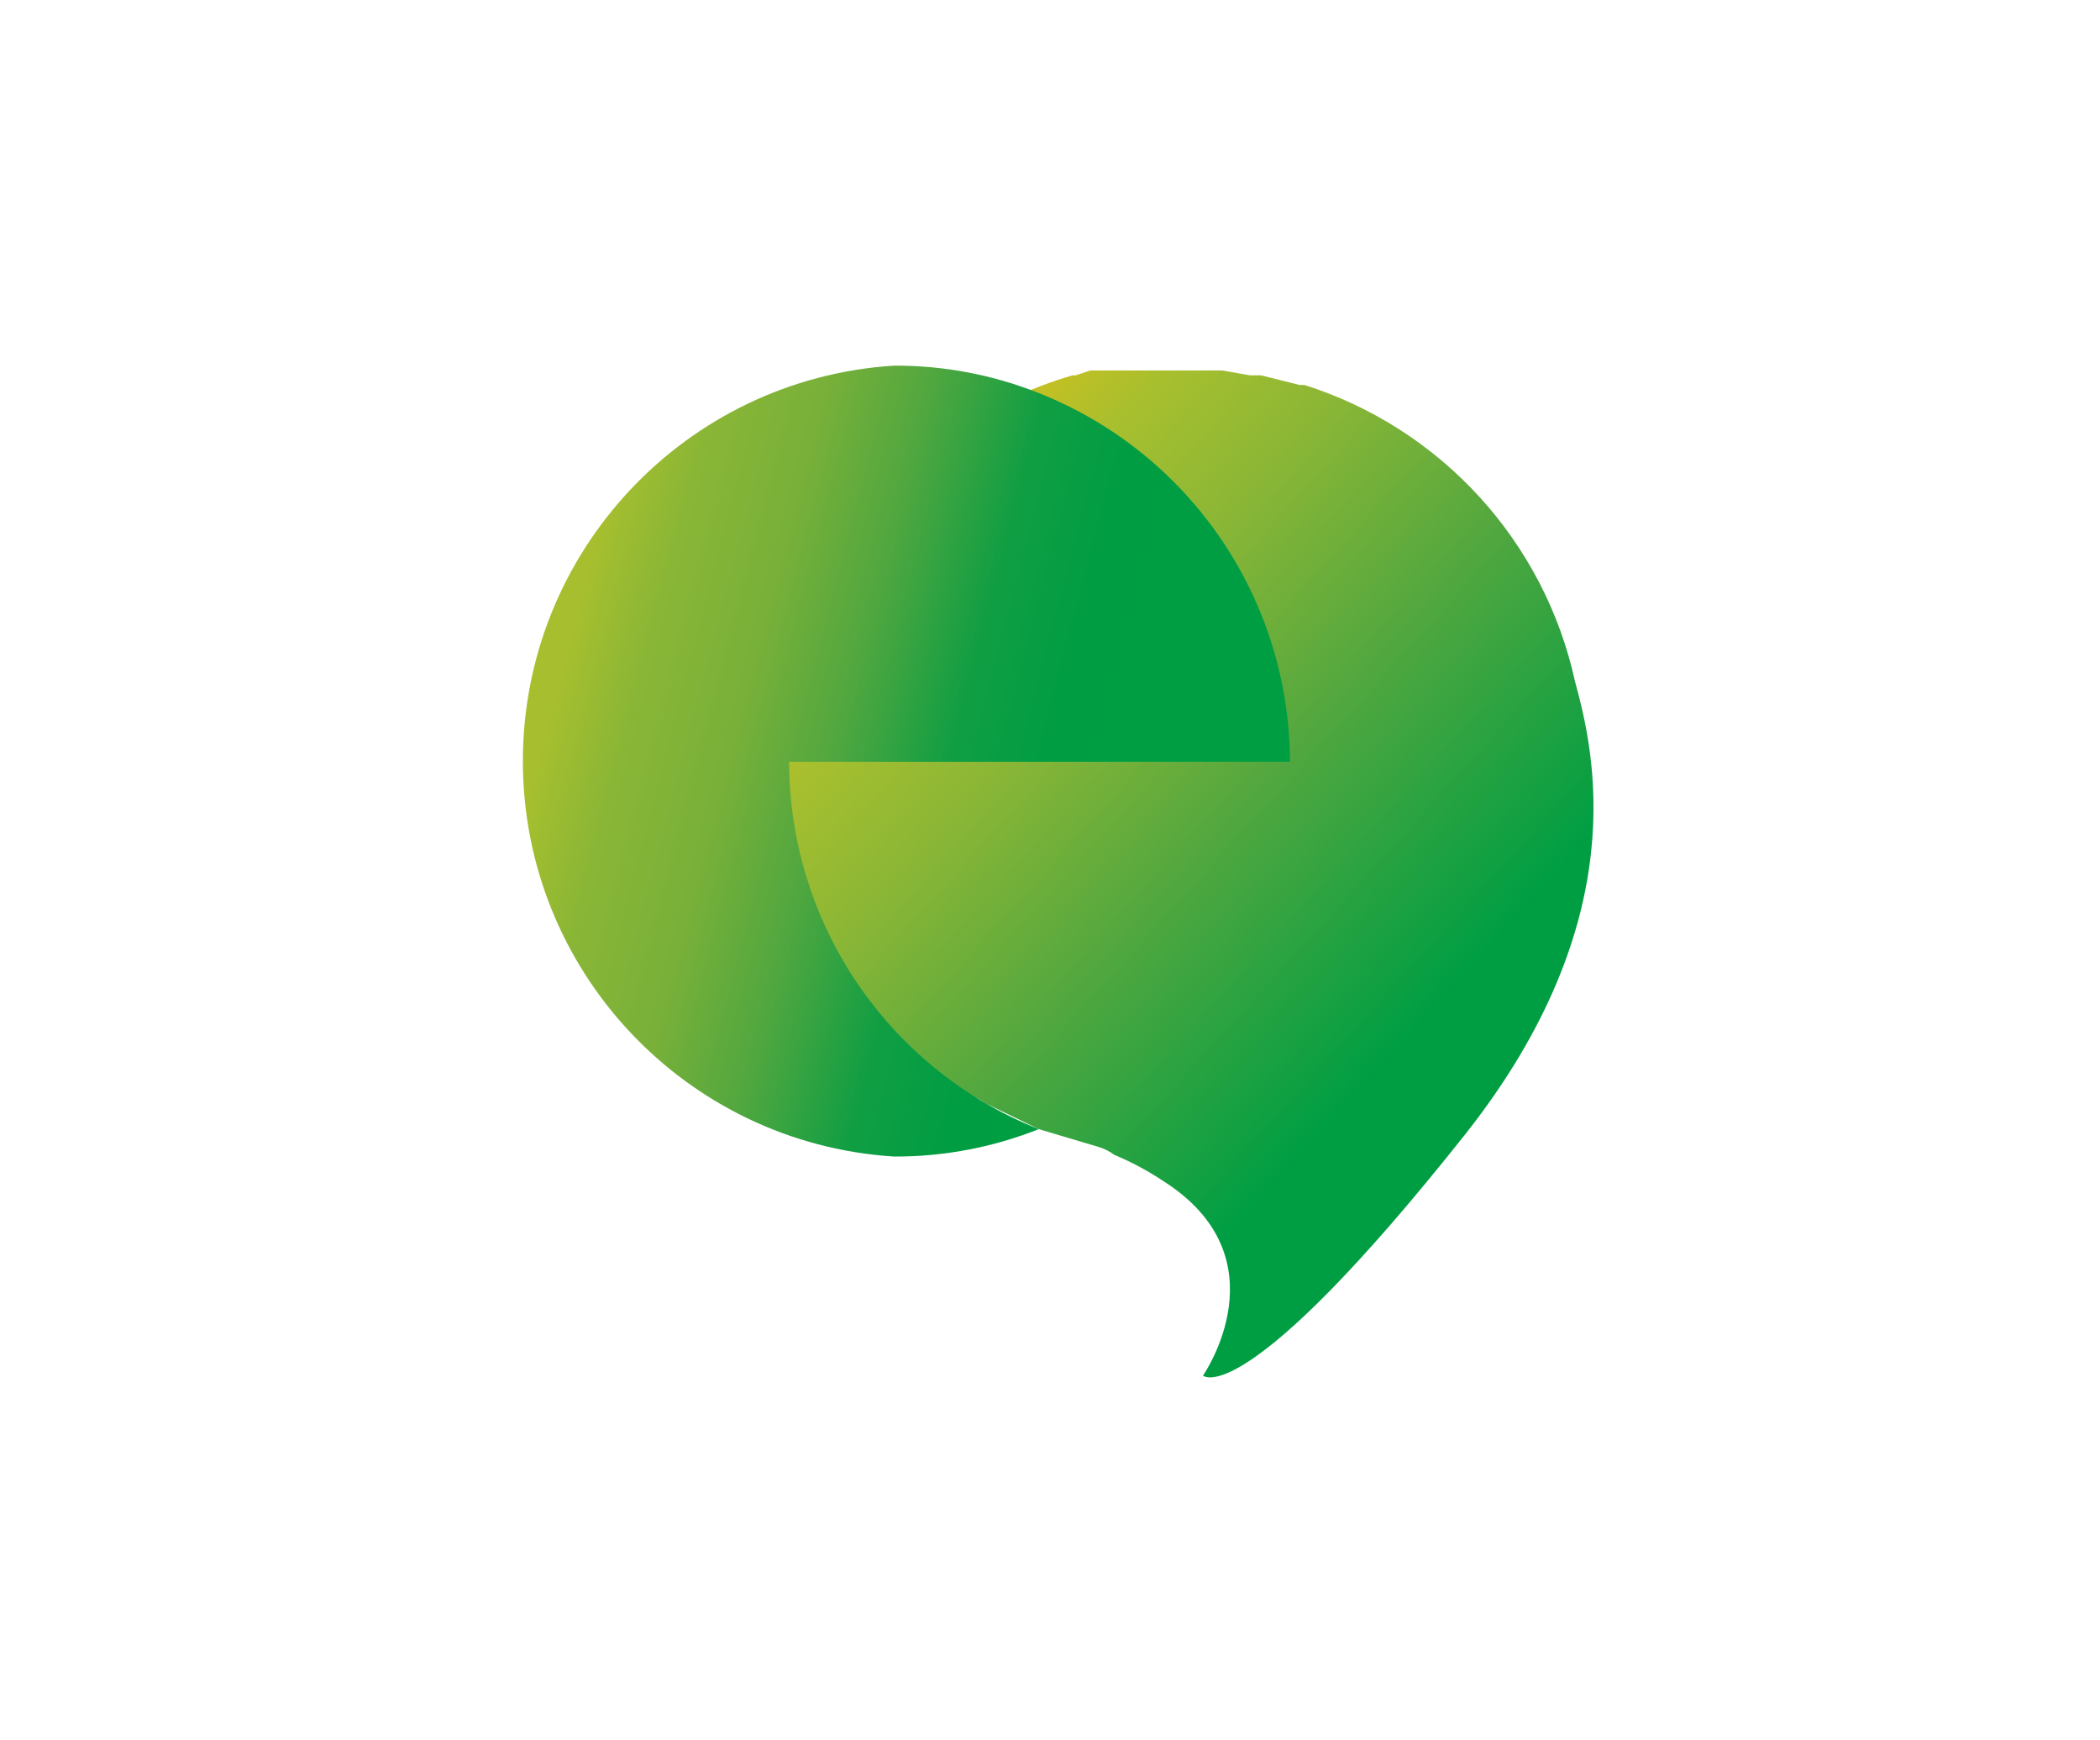
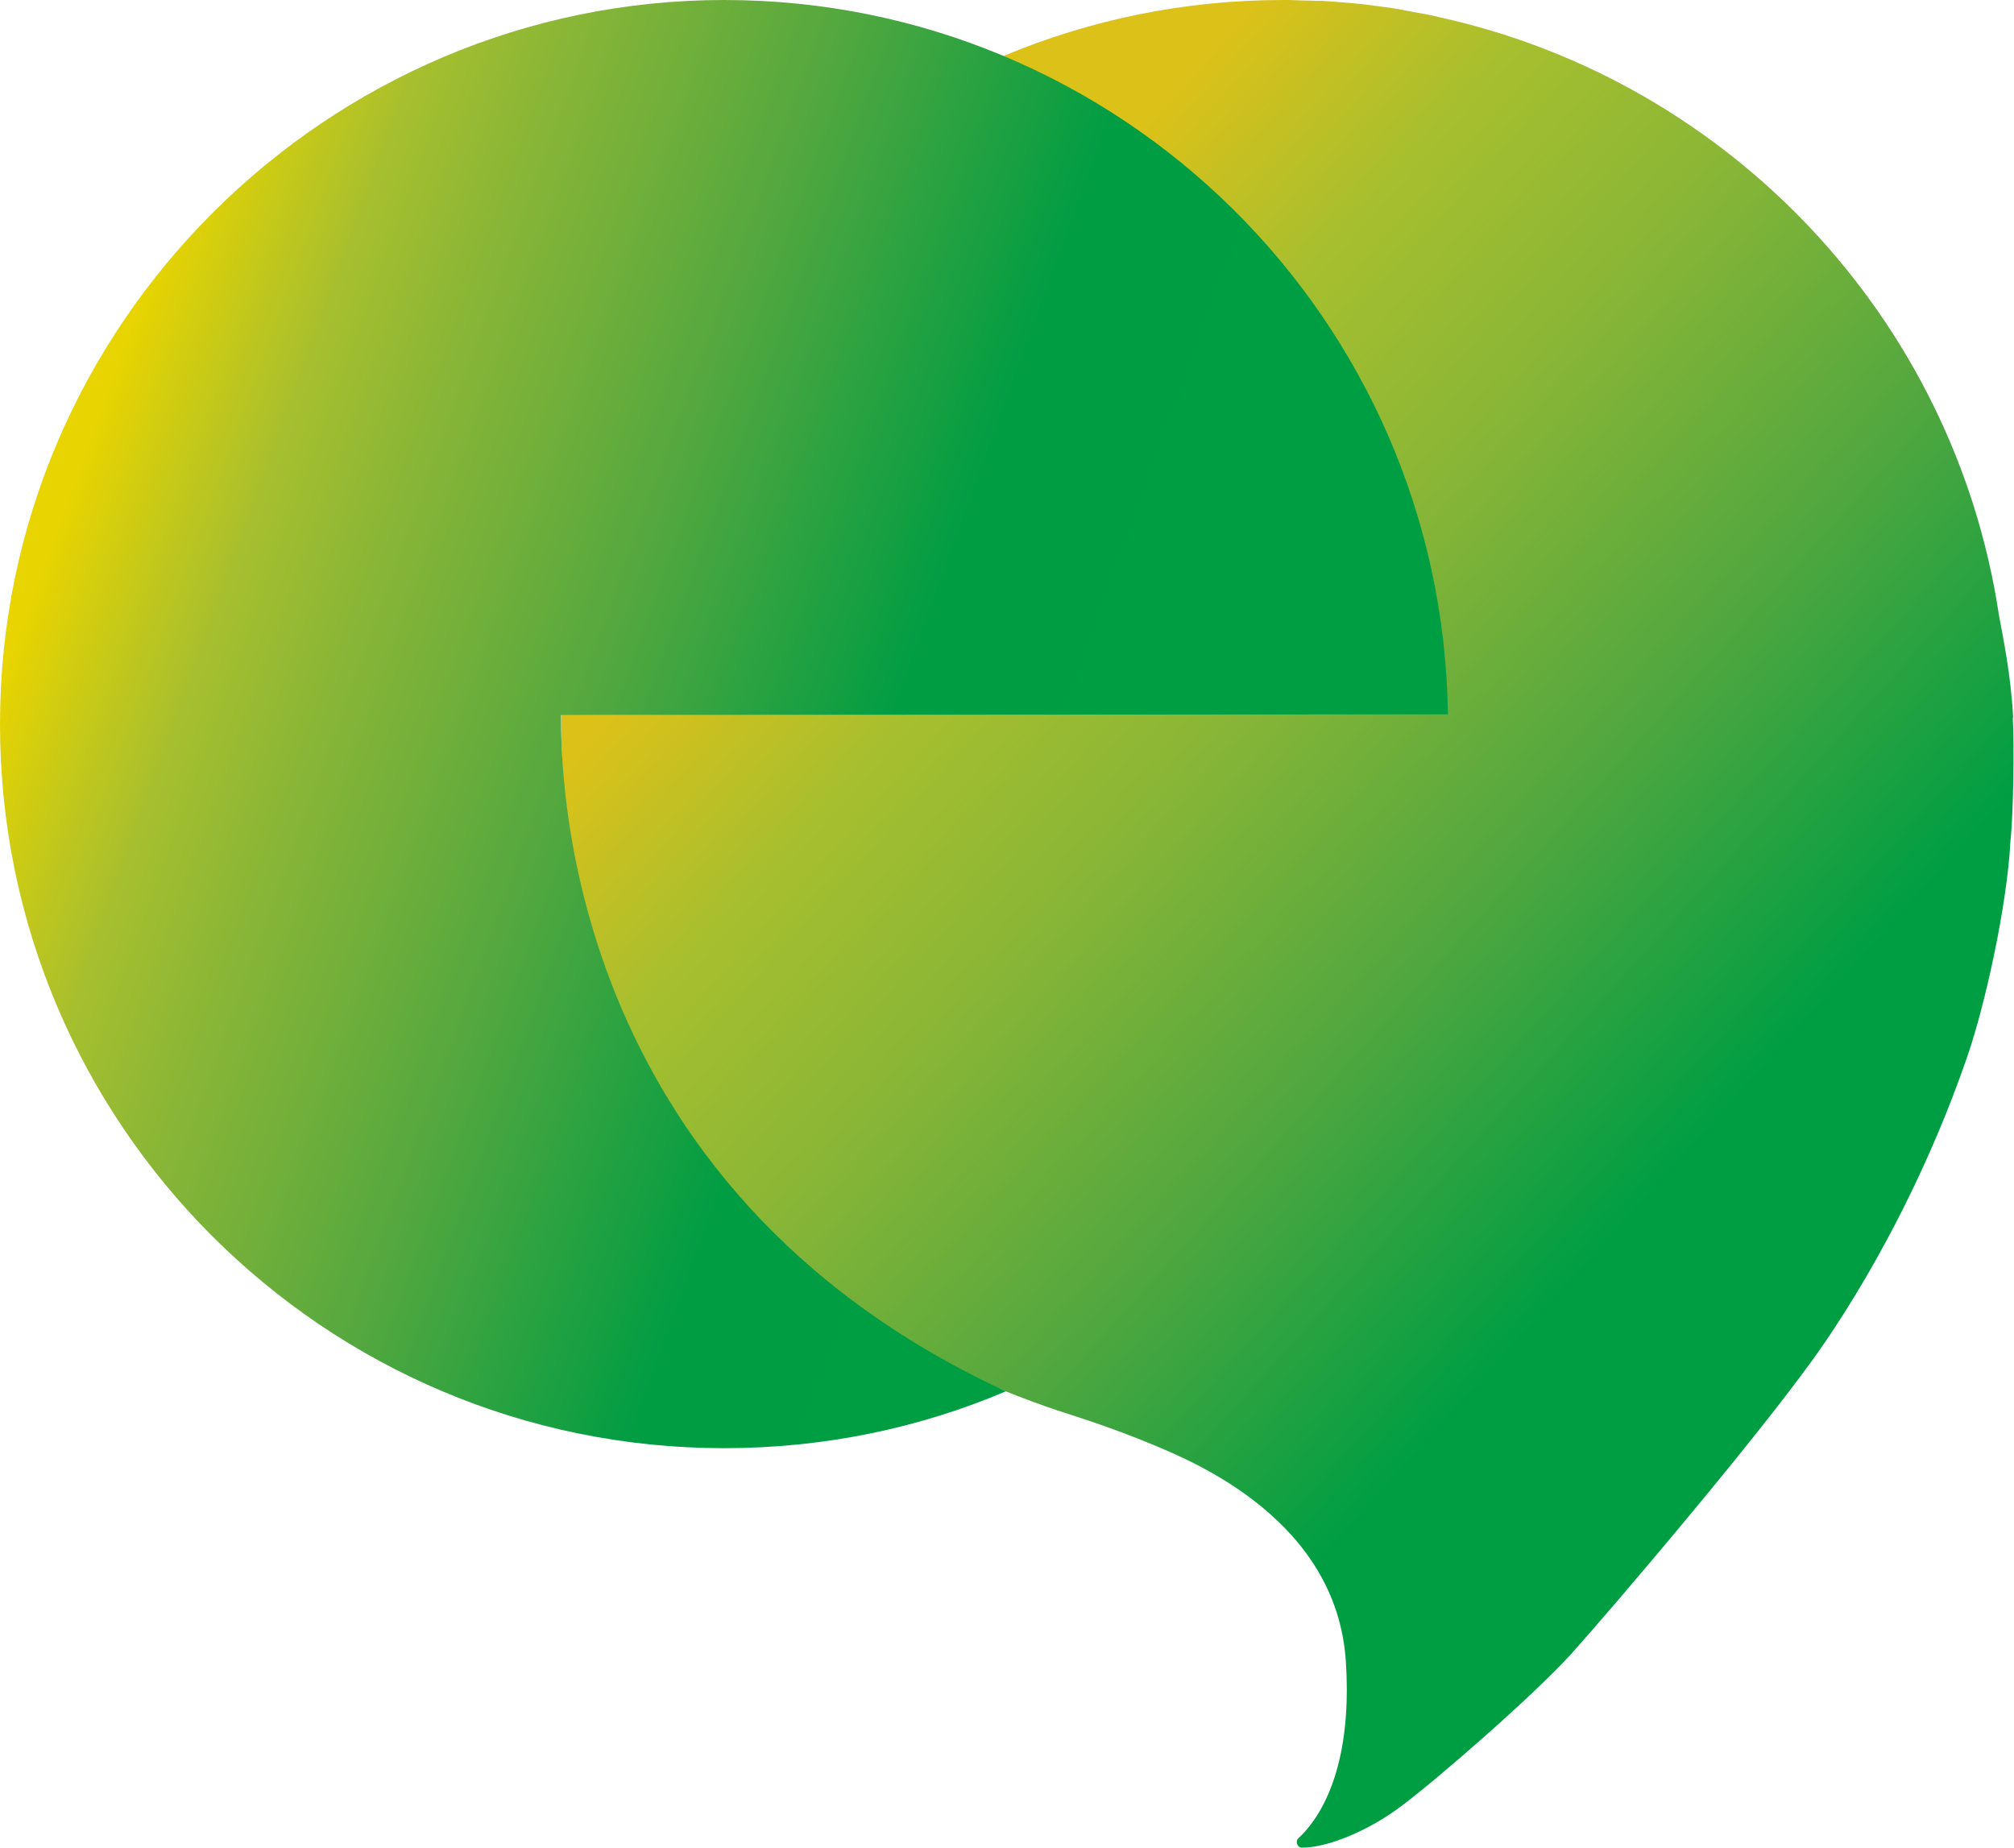
- <svg xmlns="http://www.w3.org/2000/svg" id="Layer_1" data-name="Layer 1" viewBox="0 0 130.4 108">
+ <svg xmlns="http://www.w3.org/2000/svg" id="Layer_1" data-name="Layer 1" viewBox="0 0 68.06 62.43">
  <defs>
-     <style>.cls-1{fill:url(#linear-gradient);}.cls-2{fill:url(#New_Gradient_Swatch_copy);}</style>
-     <linearGradient id="linear-gradient" x1="47.5" y1="25.54" x2="97.71" y2="71.09" gradientUnits="userSpaceOnUse">
-       <stop offset="0.1" stop-color="#dcc119" />
-       <stop offset="0.25" stop-color="#a7bf2e" />
-       <stop offset="0.38" stop-color="#8ab636" />
-       <stop offset="0.57" stop-color="#51a73f" />
-       <stop offset="0.82" stop-color="#009e43" />
+     <style>
+       .cls-1 {
+         fill: url(#linear-gradient);
+       }
+ 
+       .cls-1, .cls-2 {
+         stroke-width: 0px;
+       }
+ 
+       .cls-2 {
+         fill: url(#linear-gradient-2);
+       }
+     </style>
+     <linearGradient id="linear-gradient" x1="24.05" y1="9.35" x2="63.24" y2="44.63" gradientUnits="userSpaceOnUse">
+       <stop offset=".14" stop-color="#dcc119" />
+       <stop offset=".28" stop-color="#a7bf2e" />
+       <stop offset=".43" stop-color="#8ab636" />
+       <stop offset=".63" stop-color="#51a73f" />
+       <stop offset=".84" stop-color="#009e43" />
    </linearGradient>
-     <linearGradient id="New_Gradient_Swatch_copy" x1="34.66" y1="41.79" x2="74.64" y2="52.25" gradientUnits="userSpaceOnUse">
-       <stop offset="0" stop-color="#a7bf2e" />
-       <stop offset="0.12" stop-color="#8ab636" />
-       <stop offset="0.28" stop-color="#78b039" />
-       <stop offset="0.43" stop-color="#51a73f" />
-       <stop offset="0.6" stop-color="#119e43" />
-       <stop offset="0.74" stop-color="#019d43" />
-       <stop offset="0.87" stop-color="#009e43" />
+     <linearGradient id="linear-gradient-2" x1="1.47" y1="16.1" x2="45.96" y2="32.29" gradientUnits="userSpaceOnUse">
+       <stop offset=".02" stop-color="#e8d400" />
+       <stop offset=".15" stop-color="#a7bf2e" />
+       <stop offset=".24" stop-color="#8ab636" />
+       <stop offset=".34" stop-color="#6dae3b" />
+       <stop offset=".43" stop-color="#51a73f" />
+       <stop offset=".63" stop-color="#019d43" />
+       <stop offset=".85" stop-color="#009e43" />
    </linearGradient>
  </defs>
-   <path class="cls-1" d="M97.8,42.3A24.9,24.9,0,0,0,81,23.9h-.3l-1.2-.3-1.2-.3h-.7l-1.7-.3H67.7l-.9.3h-.2A24.7,24.7,0,0,0,48.8,47.5a24.5,24.5,0,0,0,6.6,16.7l1.4,1.4a22.2,22.2,0,0,0,4.1,2.7l.3.2,3.3,1.6,3.7,1.1a3.1,3.1,0,0,1,1,.5,17.7,17.7,0,0,1,3,1.6c7.6,4.8,2.5,12.1,2.5,12.1s2.5,2.4,16.3-15C101.5,57.1,99,46.7,97.8,42.3Z" />
-   <path class="cls-2" d="M49,47.3H80.1A24.7,24.7,0,0,0,64.5,24.4a24,24,0,0,0-9-1.7,24.6,24.6,0,0,0,0,49.1,24,24,0,0,0,9-1.7A24.6,24.6,0,0,1,49,47.3Z" />
+   <path class="cls-1" d="M68.03,24.25c-.07-1.42-.34-2.71-.48-3.47-1.51-10.01-9.09-18.02-18.87-20.19-.04,0-.08-.02-.12-.03-.27-.06-.54-.11-.82-.16-.18-.03-.35-.07-.53-.1-.16-.03-.32-.05-.48-.07-.27-.04-.53-.07-.8-.1-.11-.01-.22-.02-.33-.03-.3-.03-.61-.05-.91-.07-.15,0-.3,0-.45-.01-.25,0-.51-.02-.77-.02-.04,0-.07,0-.11,0-13.4,0-24.28,10.78-24.46,24.14h.07c-.13,9.87,5.58,18.42,13.89,22.41,0,0,0,0,0,0,.08.04.21.1.36.16.22.1.54.21.77.31.57.23,1.3.5,1.76.65s1.76.55,3.18,1.14,6.23,2.56,6.55,7.32c.25,3.79-.98,5.42-1.6,5.99-.12.11-.04.32.12.32.9,0,2.29-.6,3.35-1.4,1.27-.95,4.52-3.79,5.74-5.14s6.68-7.74,8.59-10.55c1.91-2.81,3.61-6.19,4.79-9.61.61-1.75,1.36-5.15,1.47-7.32.1-.89.13-3.24.08-4.16Z" />
+   <path class="cls-2" d="M18.96,24.16l29.97-.02c-.18-13.36-11.06-24.14-24.46-24.14S0,10.96,0,24.47s10.96,24.47,24.47,24.47c3.38,0,6.6-.68,9.52-1.92-15.05-6.97-15.03-21.03-15.03-22.85Z" />
</svg>
